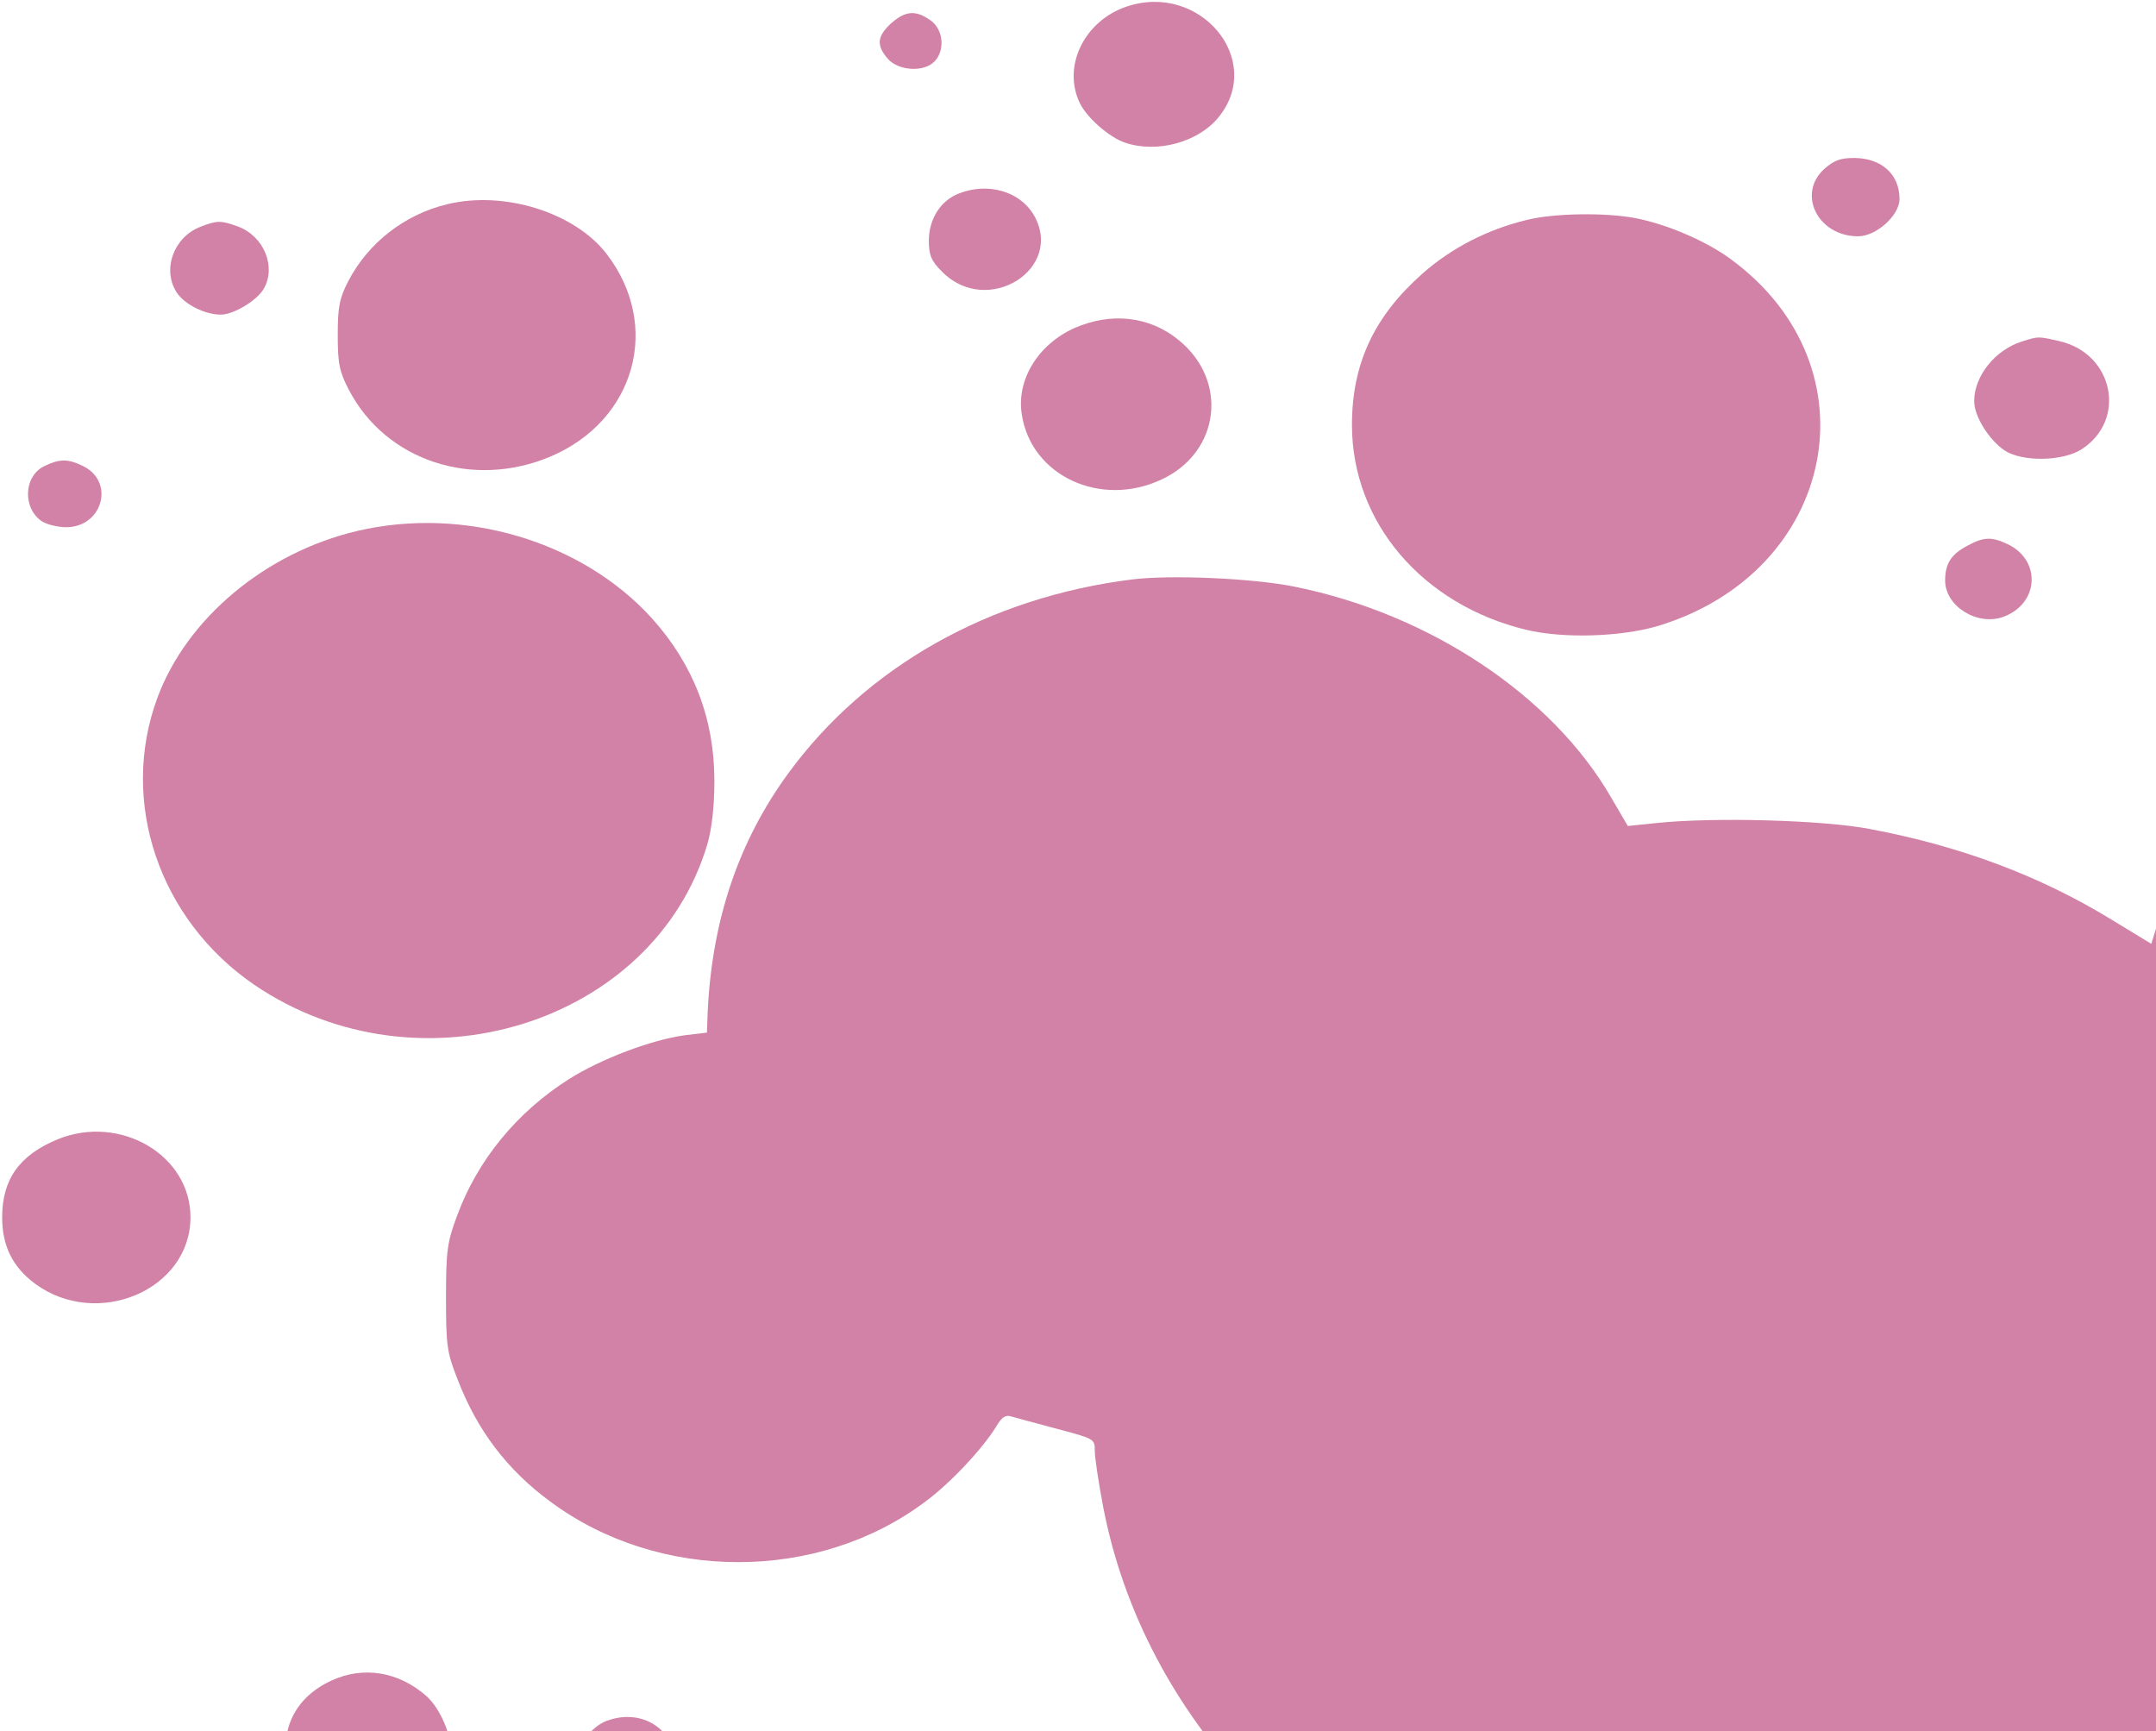
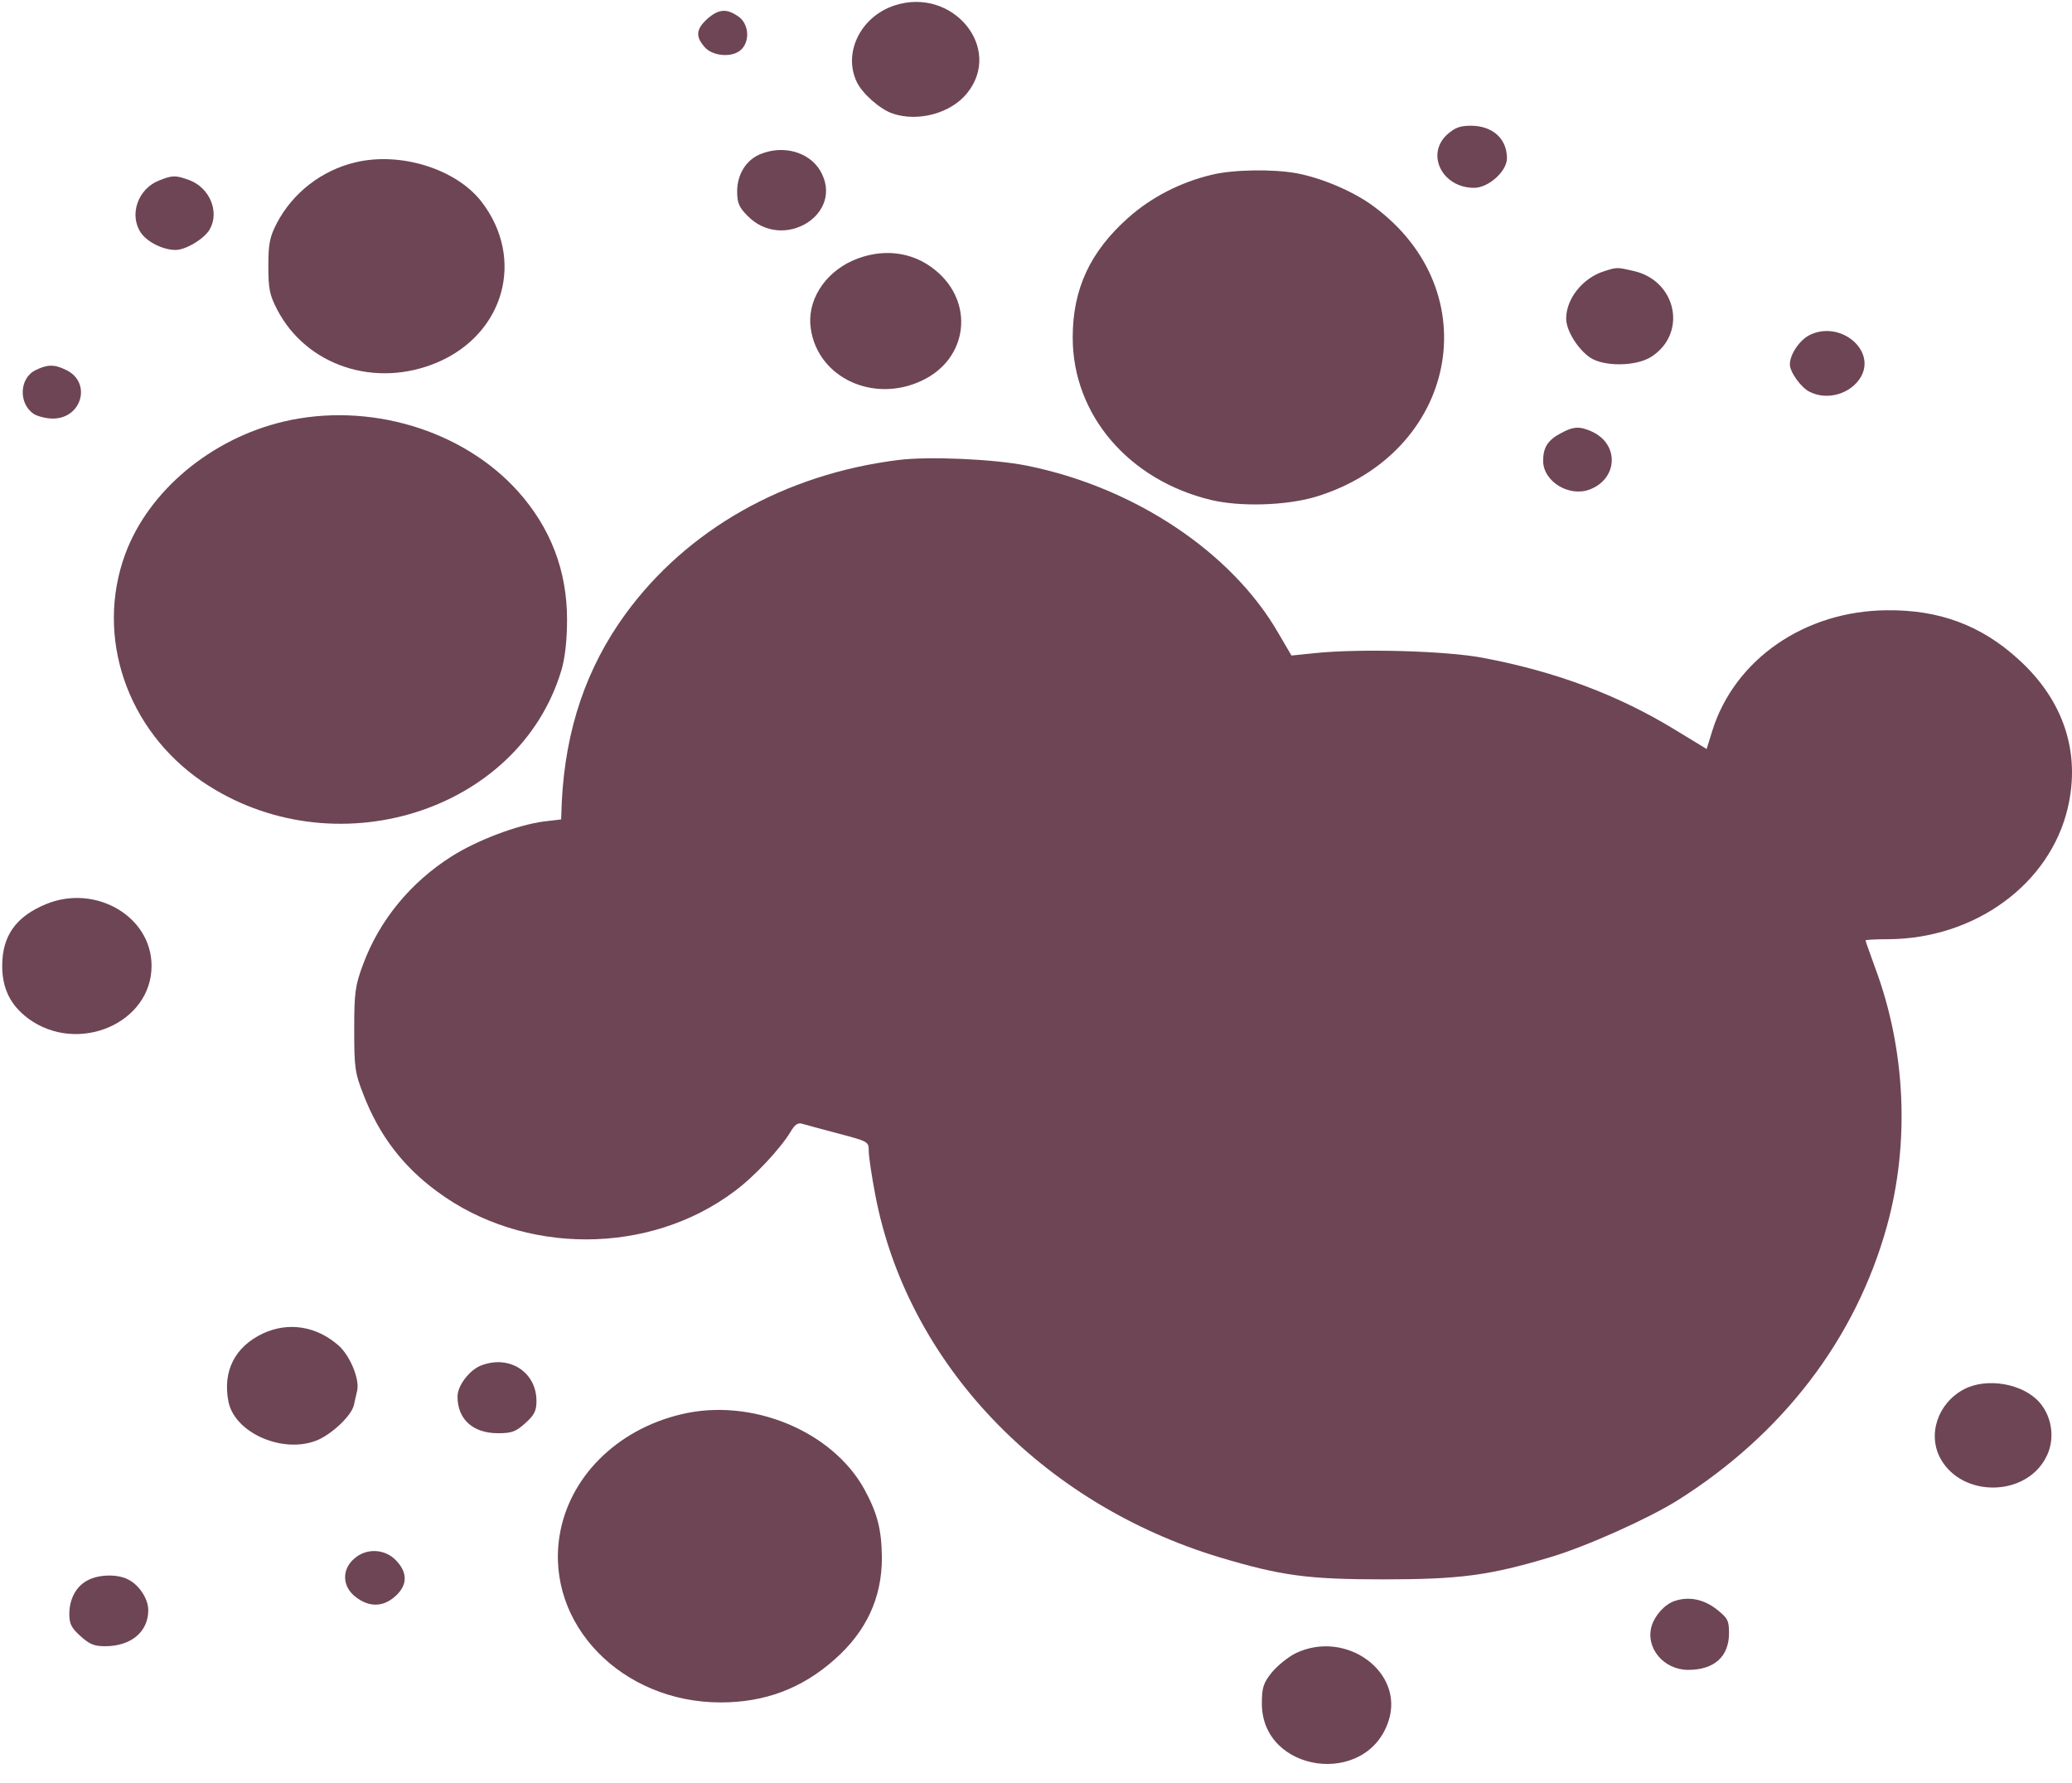
- <svg xmlns="http://www.w3.org/2000/svg" width="633" height="508" viewBox="0 0 633 508" fill="none">
-   <path d="M330.803 1.919C318.38 6.079 311.804 19.438 317.041 30.278C319.111 34.549 325.688 40.352 330.316 41.885C339.693 45.06 351.872 41.776 357.84 34.33C371.358 17.577 352.359 -5.308 330.803 1.919Z" fill="#D282A6" />
-   <path d="M261.627 6.846C257.486 10.678 257.242 13.306 260.652 17.248C263.697 20.752 271.126 21.3 274.293 18.124C277.581 14.839 276.972 8.598 273.197 5.97C268.812 2.904 265.889 3.123 261.627 6.846Z" fill="#D282A6" />
-   <path d="M535.652 49.55C527.492 56.886 533.703 69.369 545.517 69.369C550.875 69.369 557.695 63.237 557.695 58.419C557.695 51.192 552.459 46.484 544.542 46.374C540.28 46.374 538.575 47.031 535.652 49.55Z" fill="#D282A6" />
-   <path d="M281.6 56.777C276.12 58.857 272.709 64.332 272.709 70.683C272.709 74.953 273.44 76.596 276.485 79.662C289.76 93.349 312.9 78.895 303.4 62.908C299.259 56.12 290.003 53.492 281.6 56.777Z" fill="#D282A6" />
-   <path d="M131.313 59.952C118.89 62.909 108.173 71.23 102.327 82.399C99.647 87.546 99.16 90.064 99.16 98.386C99.16 106.817 99.647 109.117 102.449 114.482C113.288 135.286 138.863 143.718 161.76 133.972C186.605 123.351 194.277 95.539 178.079 74.515C168.702 62.361 147.998 55.901 131.313 59.952Z" fill="#D282A6" />
-   <path d="M448.329 64.551C436.881 67.288 426.163 72.763 417.638 80.319C403.389 92.911 396.934 106.817 396.934 124.775C396.934 153.354 417.638 177.552 448.085 184.889C459.046 187.517 475.853 186.969 486.692 183.794C539.184 167.917 551.362 107.803 508.249 76.158C501.064 70.792 489.25 65.755 479.994 64.004C471.225 62.361 456.245 62.58 448.329 64.551Z" fill="#D282A6" />
-   <path d="M58.726 66.632C50.932 69.698 47.522 79.224 51.906 85.903C54.22 89.407 60.188 92.364 64.816 92.364C68.591 92.364 75.533 88.203 77.482 84.699C81.135 78.238 77.482 69.369 69.931 66.522C64.816 64.661 63.72 64.661 58.726 66.632Z" fill="#D282A6" />
-   <path d="M315.457 96.305C304.74 101.123 298.407 111.525 299.99 121.599C302.67 139.666 323.13 149.193 341.033 140.761C358.205 132.768 360.763 111.744 346.026 99.809C337.501 92.801 326.175 91.597 315.457 96.305Z" fill="#D282A6" />
-   <path d="M593.623 100.247C585.707 102.766 579.617 110.431 579.617 117.767C579.617 122.256 584.002 129.155 588.508 132.221C593.623 135.615 605.558 135.505 611.161 131.892C624.557 123.242 620.538 103.751 604.584 100.138C598.373 98.714 598.495 98.714 593.623 100.247Z" fill="#D282A6" />
-   <path d="M13.056 136.819C6.844 139.776 6.601 149.412 12.447 153.134C13.908 154.01 17.075 154.777 19.389 154.777C30.228 154.777 33.881 141.199 24.138 136.71C19.876 134.629 17.318 134.739 13.056 136.819Z" fill="#D282A6" />
-   <path d="M104.884 155.872C77.969 162.223 54.829 181.494 46.182 204.927C34.977 235.367 46.669 269.968 74.681 289.13C123.031 321.98 191.963 300.628 207.674 247.85C209.014 243.251 209.745 236.681 209.745 229.235C209.745 211.059 203.655 195.182 191.476 181.604C170.894 158.828 136.184 148.536 104.884 155.872Z" fill="#D282A6" />
-   <path d="M577.547 160.252C572.797 162.77 571.092 165.508 571.092 170.435C571.092 177.99 580.592 183.903 588.264 181.056C598.738 177.114 599.347 164.413 589.36 159.704C584.733 157.514 582.297 157.624 577.547 160.252Z" fill="#D282A6" />
-   <path d="M332.386 170.107C290.369 175.363 254.319 195.729 231.423 227.045C216.808 247.083 209.136 269.968 207.796 296.576L207.552 303.146L201.098 303.913C191.354 305.227 176.496 310.811 166.997 316.833C151.773 326.469 140.203 340.594 134.236 356.8C131.313 364.574 130.947 367.202 130.947 380.889C130.947 394.905 131.191 396.985 134.357 404.979C140.081 419.87 148.85 431.477 161.516 440.784C193.425 464.545 240.192 464.545 271.735 440.784C278.921 435.529 288.664 425.126 292.561 418.666C294.023 416.148 295.24 415.272 296.824 415.819C297.92 416.148 304.009 417.79 310.22 419.432C321.303 422.389 321.425 422.389 321.425 425.893C321.425 427.864 322.521 435.2 323.861 442.208C335.674 504.293 385.242 556.414 451.496 576.342C474.27 583.131 483.891 584.445 512.025 584.445C540.28 584.445 551.119 583.022 573.772 576.233C587.047 572.291 609.943 561.998 620.66 555.319C659.755 530.791 686.792 495.424 698.362 453.705C706.887 422.936 705.304 388.445 694.099 358.333C692.15 352.858 690.445 348.259 690.445 347.931C690.445 347.712 694.099 347.493 698.727 347.493C730.879 347.383 758.769 327.126 765.346 298.766C770.095 278.29 763.762 259.019 747.077 243.908C733.315 231.316 717.726 225.512 698.362 225.731C667.914 225.95 641.973 243.908 633.692 270.406L631.621 277.086L619.93 269.968C598.982 257.157 575.72 248.397 548.927 243.36C535.286 240.733 503.256 239.857 486.449 241.609L477.924 242.484L473.052 234.163C455.758 204.16 419.709 180.18 379.884 172.187C367.827 169.778 343.712 168.683 332.386 170.107Z" fill="#D282A6" />
-   <path d="M16.953 334.462C5.748 339.061 0.633 346.179 0.633 357.347C0.633 365.779 3.678 371.911 10.254 376.838C28.523 390.306 55.925 378.699 55.925 357.347C55.925 339.061 35.221 327.017 16.953 334.462Z" fill="#D282A6" />
-   <path d="M97.333 493.343C86.738 498.271 82.11 507.468 84.424 518.856C86.981 530.682 105.493 538.347 117.916 532.653C123.396 530.025 129.973 523.674 130.825 519.951C131.191 518.418 131.678 516.009 132.043 514.586C133.018 510.315 129.364 501.556 125.101 497.833C116.941 490.715 106.711 489.073 97.333 493.343Z" fill="#D282A6" />
-   <path d="M178.201 505.169C173.817 506.702 169.189 512.615 169.189 516.776C169.189 525.207 174.913 530.353 184.169 530.353C189.284 530.353 190.745 529.806 194.277 526.63C197.687 523.565 198.418 522.032 198.418 518.418C198.418 507.797 188.553 501.337 178.201 505.169Z" fill="#D282A6" />
+ <svg xmlns="http://www.w3.org/2000/svg" width="594" height="511" viewBox="0 0 594 511" fill="none">
+   <path d="M256.31 1.609C246.691 4.831 241.598 15.176 245.653 23.57C247.256 26.877 252.349 31.371 255.933 32.559C263.195 35.017 272.626 32.474 277.247 26.708C287.716 13.735 273.003 -3.987 256.31 1.609Z" fill="#6E4555" />
+   <path d="M202.742 5.425C199.535 8.393 199.346 10.428 201.987 13.48C204.345 16.194 210.098 16.617 212.55 14.158C215.096 11.615 214.625 6.781 211.701 4.746C208.306 2.372 206.043 2.542 202.742 5.425Z" fill="#6E4555" />
+   <path d="M414.941 38.494C408.623 44.175 413.432 53.841 422.581 53.841C426.73 53.841 432.012 49.093 432.012 45.362C432.012 39.766 427.956 36.12 421.826 36.035C418.525 36.035 417.205 36.544 414.941 38.494Z" fill="#6E4555" />
+   <path d="M218.209 44.09C213.965 45.701 211.324 49.941 211.324 54.859C211.324 58.166 211.89 59.438 214.248 61.812C224.527 72.411 242.447 61.218 235.09 48.839C231.884 43.581 224.716 41.546 218.209 44.09Z" fill="#6E4555" />
+   <path d="M101.829 46.549C92.209 48.839 83.91 55.283 79.383 63.932C77.308 67.917 76.931 69.867 76.931 76.311C76.931 82.841 77.308 84.621 79.477 88.776C87.871 104.887 107.676 111.416 125.407 103.869C144.646 95.644 150.588 74.107 138.044 57.827C130.782 48.415 114.749 43.412 101.829 46.549Z" fill="#6E4555" />
+   <path d="M347.32 50.111C338.455 52.23 330.156 56.47 323.554 62.321C312.52 72.072 307.521 82.841 307.521 96.747C307.521 118.878 323.554 137.617 347.132 143.298C355.62 145.333 368.635 144.909 377.028 142.45C417.677 130.155 427.108 83.604 393.722 59.099C388.157 54.944 379.009 51.043 371.841 49.687C365.051 48.415 353.451 48.584 347.32 50.111Z" fill="#6E4555" />
+   <path d="M45.62 51.722C39.584 54.096 36.943 61.473 40.338 66.645C42.13 69.359 46.751 71.648 50.335 71.648C53.259 71.648 58.634 68.426 60.143 65.713C62.973 60.71 60.143 53.842 54.296 51.637C50.335 50.195 49.486 50.195 45.62 51.722Z" fill="#6E4555" />
+   <path d="M244.427 74.7C236.128 78.431 231.224 86.487 232.45 94.288C234.524 108.278 250.369 115.655 264.232 109.126C277.53 102.936 279.511 86.656 268.099 77.414C261.497 71.987 252.726 71.054 244.427 74.7Z" fill="#6E4555" />
+   <path d="M459.833 77.753C453.703 79.703 448.988 85.639 448.988 91.32C448.988 94.796 452.383 100.138 455.872 102.513C459.833 105.141 469.076 105.056 473.414 102.258C483.788 95.559 480.676 80.466 468.321 77.668C463.512 76.566 463.606 76.566 459.833 77.753Z" fill="#6E4555" />
+   <path d="M519.061 95.899C516.043 97.255 513.119 101.495 513.119 104.463C513.119 106.667 516.42 111.246 518.872 112.348C523.965 114.892 530.661 112.857 533.49 108.024C537.829 100.393 527.737 91.913 519.061 95.899Z" fill="#6E4555" />
+   <path d="M10.253 106.074C5.443 108.363 5.254 115.825 9.781 118.708C10.913 119.386 13.365 119.98 15.157 119.98C23.551 119.98 26.38 109.465 18.835 105.989C15.534 104.378 13.554 104.463 10.253 106.074Z" fill="#6E4555" />
+   <path d="M81.363 120.828C60.521 125.746 42.602 140.669 35.906 158.815C27.229 182.387 36.283 209.182 57.974 224.021C95.416 249.458 148.796 232.924 160.962 192.054C161.999 188.492 162.565 183.405 162.565 177.639C162.565 163.563 157.85 151.268 148.419 140.754C132.48 123.117 105.601 115.147 81.363 120.828Z" fill="#6E4555" />
+   <path d="M447.384 124.219C443.706 126.17 442.386 128.289 442.386 132.105C442.386 137.956 449.742 142.535 455.684 140.33C463.795 137.278 464.266 127.442 456.533 123.795C452.949 122.1 451.063 122.184 447.384 124.219Z" fill="#6E4555" />
+   <path d="M257.536 131.851C224.999 135.921 197.083 151.692 179.353 175.943C168.035 191.46 162.094 209.182 161.056 229.786L160.868 234.874L155.869 235.468C148.324 236.485 136.818 240.81 129.462 245.473C117.673 252.935 108.714 263.873 104.092 276.423C101.829 282.443 101.546 284.478 101.546 295.077C101.546 305.93 101.735 307.541 104.187 313.731C108.619 325.263 115.41 334.251 125.218 341.459C149.928 359.859 186.143 359.859 210.57 341.459C216.134 337.389 223.679 329.333 226.697 324.33C227.828 322.38 228.772 321.702 229.998 322.126C230.846 322.38 235.562 323.652 240.372 324.924C248.954 327.213 249.048 327.213 249.048 329.927C249.048 331.453 249.897 337.134 250.935 342.561C260.083 390.638 298.467 431 349.773 446.432C367.409 451.689 374.859 452.707 396.645 452.707C418.525 452.707 426.919 451.604 444.461 446.347C454.741 443.295 472.471 435.324 480.771 430.152C511.044 411.158 531.982 383.77 540.941 351.464C547.543 327.637 546.317 300.928 537.64 277.61C536.131 273.37 534.811 269.809 534.811 269.554C534.811 269.385 537.64 269.215 541.224 269.215C566.122 269.13 587.719 253.444 592.812 231.482C596.49 215.626 591.586 200.703 578.665 189.001C568.008 179.25 555.937 174.756 540.941 174.926C517.363 175.095 497.275 189.001 490.862 209.521L489.259 214.693L480.205 209.182C463.983 199.261 445.97 192.478 425.221 188.577C414.659 186.542 389.855 185.864 376.84 187.221L370.238 187.899L366.466 181.455C353.073 158.221 325.157 139.652 294.318 133.462C284.981 131.596 266.307 130.749 257.536 131.851Z" fill="#6E4555" />
+   <path d="M13.271 259.125C4.594 262.686 0.633 268.198 0.633 276.847C0.633 283.376 2.991 288.124 8.084 291.94C22.23 302.369 43.45 293.381 43.45 276.847C43.45 262.686 27.417 253.359 13.271 259.125Z" fill="#6E4555" />
+   <path d="M75.516 382.159C67.311 385.975 63.727 393.097 65.519 401.916C67.5 411.074 81.835 417.009 91.455 412.6C95.699 410.565 100.791 405.647 101.452 402.764C101.735 401.577 102.112 399.711 102.395 398.609C103.149 395.302 100.32 388.519 97.019 385.636C90.7 380.124 82.778 378.852 75.516 382.159Z" fill="#6E4555" />
+   <path d="M138.139 391.317C134.743 392.504 131.16 397.083 131.16 400.305C131.16 406.834 135.592 410.819 142.76 410.819C146.721 410.819 147.853 410.395 150.588 407.936C153.228 405.562 153.794 404.375 153.794 401.577C153.794 393.352 146.155 388.349 138.139 391.317Z" fill="#6E4555" />
+   <path d="M563.104 398.185C555.465 402.17 552.447 411.328 556.408 418.281C562.633 429.219 580.457 429.05 586.399 418.026C589.228 413.024 588.474 406.325 584.701 402.001C579.986 396.574 569.612 394.793 563.104 398.185Z" fill="#6E4555" />
+   <path d="M195.291 405.392C176.712 409.802 163.037 423.538 160.396 440.327C156.435 465.51 178.221 487.981 206.608 487.981C219.246 487.981 229.903 483.995 239.24 475.686C248.388 467.63 252.821 457.964 252.821 446.517C252.727 438.462 251.595 433.883 247.822 426.93C238.58 410.141 215.379 400.559 195.291 405.392Z" fill="#6E4555" />
+   <path d="M101.452 446.856C97.868 449.993 98.151 454.911 102.017 457.794C105.884 460.762 109.845 460.677 113.335 457.54C116.824 454.403 116.919 450.841 113.618 447.365C110.411 443.888 104.941 443.634 101.452 446.856Z" fill="#6E4555" />
+   <path d="M25.343 452.876C21.947 454.487 19.873 458.218 19.873 462.627C19.873 465.426 20.438 466.613 23.079 468.987C25.72 471.361 27.04 471.87 30.152 471.87C37.603 471.87 42.507 467.715 42.507 461.525C42.507 458.303 39.867 454.233 36.66 452.707C33.736 451.18 28.455 451.265 25.343 452.876Z" fill="#6E4555" />
+   <path d="M480.11 458.897C477.281 459.829 474.452 462.967 473.509 466.019C471.622 472.294 476.904 478.653 483.977 478.653C491.428 478.653 495.672 474.838 495.672 468.139C495.672 464.408 495.294 463.815 491.994 461.186C488.315 458.388 484.166 457.54 480.11 458.897Z" fill="#6E4555" />
+   <path d="M371.558 473.82C369.295 474.922 366.183 477.466 364.579 479.416C362.127 482.469 361.75 483.826 361.75 488.32C361.75 508.161 391.835 512.401 398.06 493.322C402.681 479.332 385.988 467.037 371.558 473.82Z" fill="#6E4555" />
</svg>
